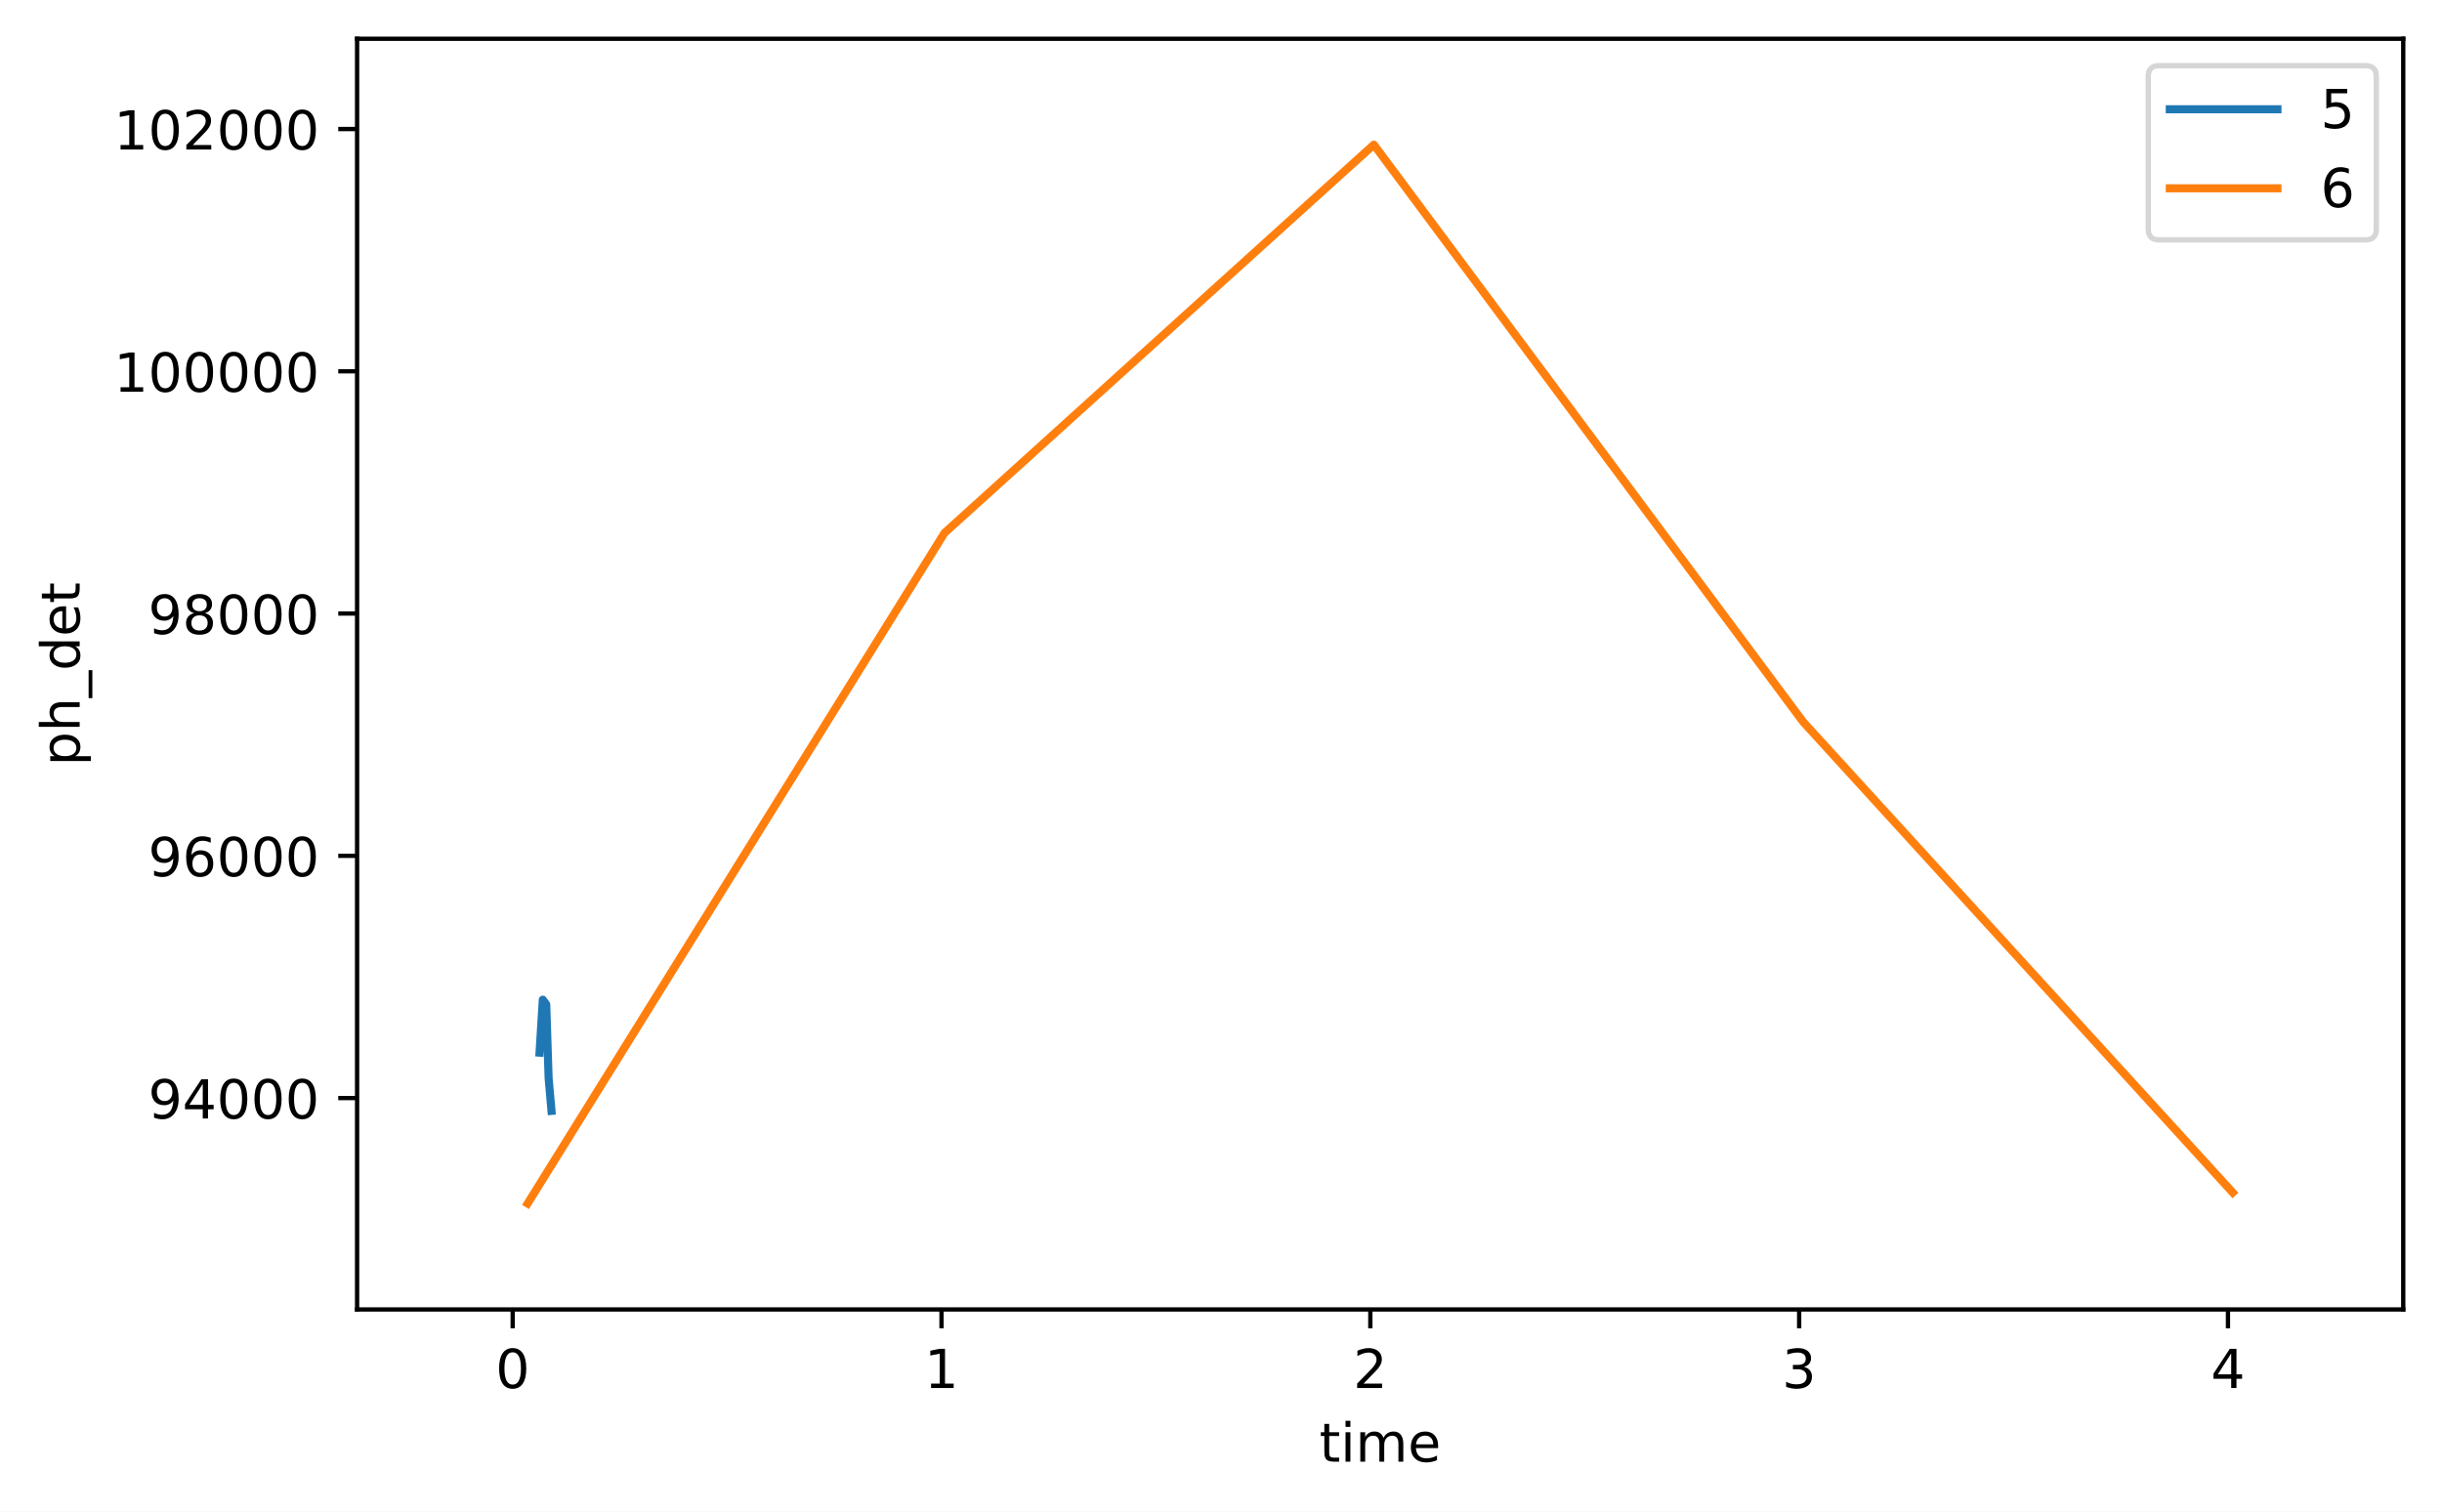
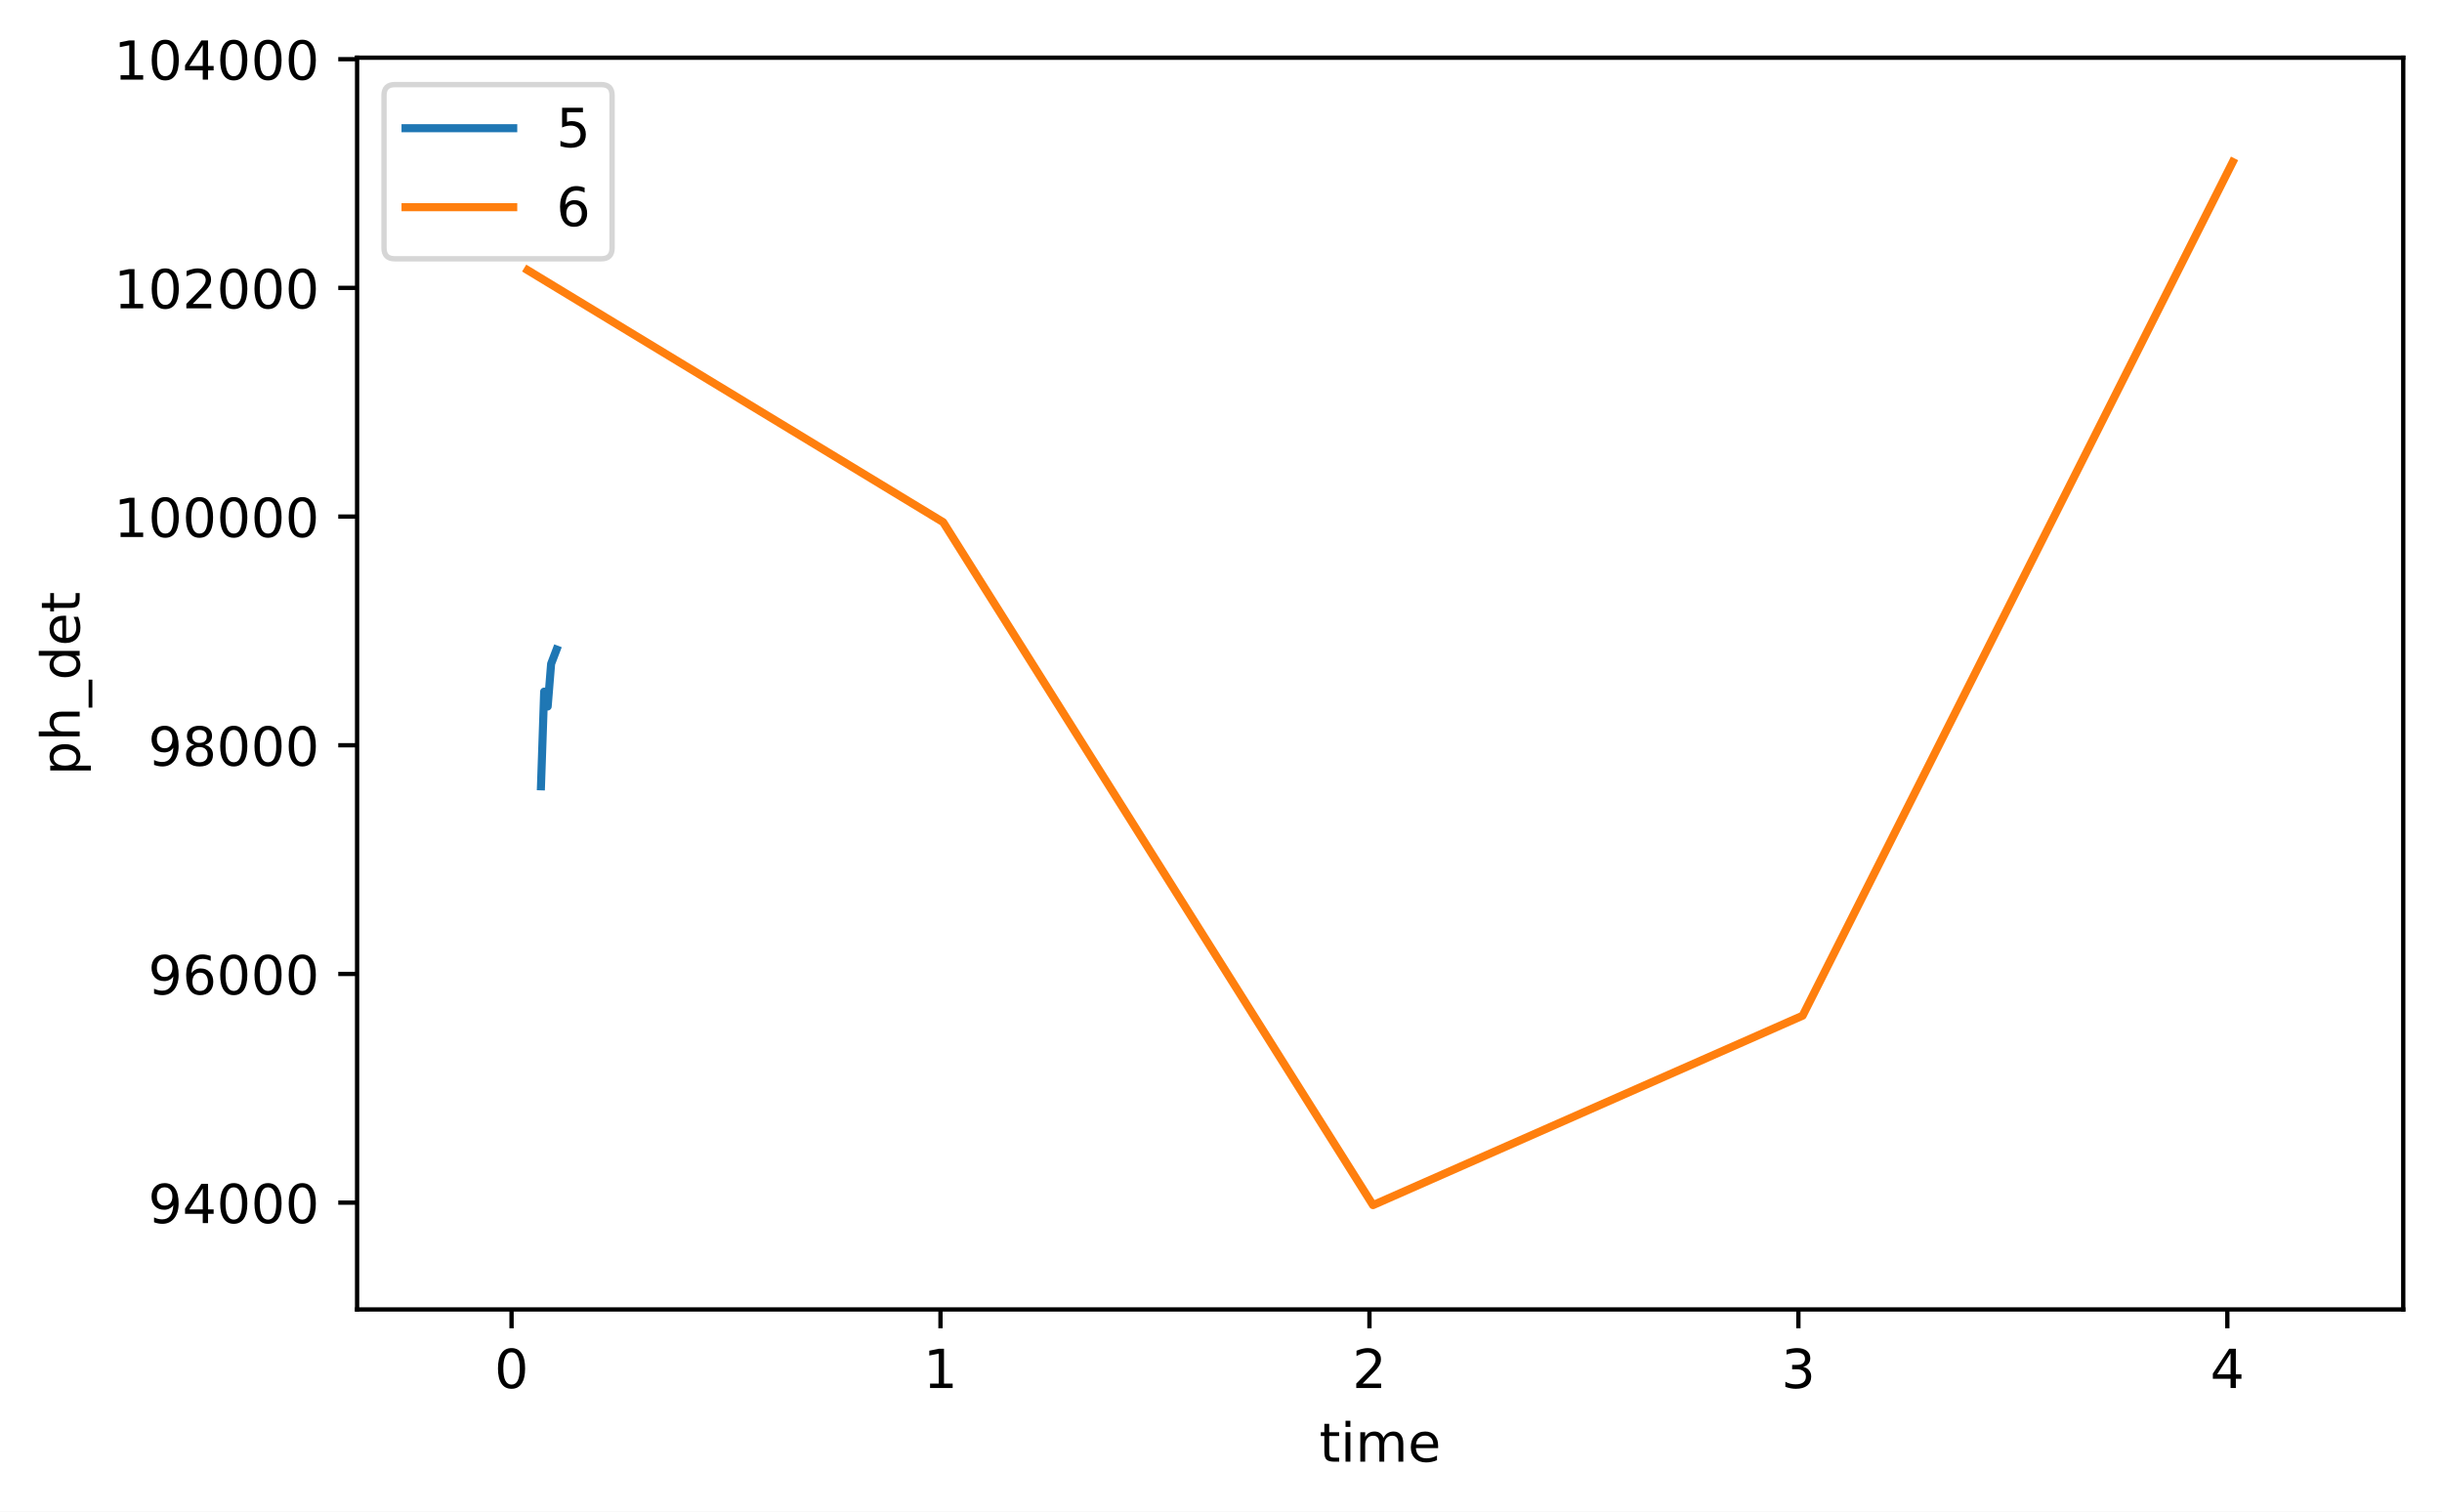
- <svg xmlns="http://www.w3.org/2000/svg" xmlns:xlink="http://www.w3.org/1999/xlink" height="280.8pt" version="1.1" viewBox="0 0 453.6 280.8" width="453.6pt">
+ <svg xmlns="http://www.w3.org/2000/svg" xmlns:xlink="http://www.w3.org/1999/xlink" height="280.799pt" version="1.1" viewBox="0 0 453.6 280.799" width="453.6pt">
  <defs>
    <style type="text/css">
*{stroke-linecap:butt;stroke-linejoin:round;}
  </style>
  </defs>
  <g id="figure_1">
    <g id="patch_1">
-       <path d="M 0 280.8  L 453.6 280.8  L 453.6 0  L 0 0  z " style="fill:#ffffff;" />
+       <path d="M 0 280.799  L 453.6 280.799  L 453.6 0  L 0 0  z " style="fill:#ffffff;" />
    </g>
    <g id="axes_1">
      <g id="patch_2">
-         <path d="M 66.331 243.244  L 446.4 243.244  L 446.4 7.2  L 66.331 7.2  z " style="fill:#ffffff;" />
+         <path d="M 66.331 243.243  L 446.4 243.243  L 446.4 10.717  L 66.331 10.717  z " style="fill:#ffffff;" />
      </g>
      <g id="matplotlib.axis_1">
        <g id="xtick_1">
          <g id="line2d_1">
            <defs>
-               <path d="M 0 0  L 0 3.5  " id="mbfa44d101f" style="stroke:#000000;stroke-width:0.8;" />
-             </defs>
-             <g>
-               <use style="stroke:#000000;stroke-width:0.8;" x="95.233" xlink:href="#mbfa44d101f" y="243.244" />
+               <path d="M 0 0  L 0 3.5  " id="mb08d3ad497" style="stroke:#000000;stroke-width:0.8;" />
+             </defs>
+             <g>
+               <use style="stroke:#000000;stroke-width:0.8;" x="95.021" xlink:href="#mb08d3ad497" y="243.243" />
            </g>
          </g>
          <g id="text_1">
            <defs>
              <path d="M 31.781 66.406  Q 24.172 66.406 20.328 58.906  Q 16.5 51.422 16.5 36.375  Q 16.5 21.391 20.328 13.891  Q 24.172 6.391 31.781 6.391  Q 39.453 6.391 43.281 13.891  Q 47.125 21.391 47.125 36.375  Q 47.125 51.422 43.281 58.906  Q 39.453 66.406 31.781 66.406  z M 31.781 74.219  Q 44.047 74.219 50.516 64.516  Q 56.984 54.828 56.984 36.375  Q 56.984 17.969 50.516 8.266  Q 44.047 -1.422 31.781 -1.422  Q 19.531 -1.422 13.062 8.266  Q 6.594 17.969 6.594 36.375  Q 6.594 54.828 13.062 64.516  Q 19.531 74.219 31.781 74.219  z " id="DejaVuSans-48" />
            </defs>
-             <g transform="translate(92.05193 257.8422)scale(0.1 -0.1)">
+             <g transform="translate(91.83955 257.841)scale(0.1 -0.1)">
              <use xlink:href="#DejaVuSans-48" />
            </g>
          </g>
        </g>
        <g id="xtick_2">
          <g id="line2d_2">
            <g>
-               <use style="stroke:#000000;stroke-width:0.8;" x="174.886" xlink:href="#mbfa44d101f" y="243.244" />
+               <use style="stroke:#000000;stroke-width:0.8;" x="174.697" xlink:href="#mb08d3ad497" y="243.243" />
            </g>
          </g>
          <g id="text_2">
            <defs>
              <path d="M 12.406 8.297  L 28.516 8.297  L 28.516 63.922  L 10.984 60.406  L 10.984 69.391  L 28.422 72.906  L 38.281 72.906  L 38.281 8.297  L 54.391 8.297  L 54.391 0  L 12.406 0  z " id="DejaVuSans-49" />
            </defs>
-             <g transform="translate(171.705 257.8422)scale(0.1 -0.1)">
+             <g transform="translate(171.516 257.841)scale(0.1 -0.1)">
              <use xlink:href="#DejaVuSans-49" />
            </g>
          </g>
        </g>
        <g id="xtick_3">
          <g id="line2d_3">
            <g>
-               <use style="stroke:#000000;stroke-width:0.8;" x="254.539" xlink:href="#mbfa44d101f" y="243.244" />
+               <use style="stroke:#000000;stroke-width:0.8;" x="254.374" xlink:href="#mb08d3ad497" y="243.243" />
            </g>
          </g>
          <g id="text_3">
            <defs>
              <path d="M 19.188 8.297  L 53.609 8.297  L 53.609 0  L 7.328 0  L 7.328 8.297  Q 12.938 14.109 22.625 23.891  Q 32.328 33.688 34.812 36.531  Q 39.547 41.844 41.422 45.531  Q 43.312 49.219 43.312 52.781  Q 43.312 58.594 39.234 62.25  Q 35.156 65.922 28.609 65.922  Q 23.969 65.922 18.812 64.312  Q 13.672 62.703 7.812 59.422  L 7.812 69.391  Q 13.766 71.781 18.938 73  Q 24.125 74.219 28.422 74.219  Q 39.75 74.219 46.484 68.547  Q 53.219 62.891 53.219 53.422  Q 53.219 48.922 51.531 44.891  Q 49.859 40.875 45.406 35.406  Q 44.188 33.984 37.641 27.219  Q 31.109 20.453 19.188 8.297  z " id="DejaVuSans-50" />
            </defs>
-             <g transform="translate(251.3581 257.8422)scale(0.1 -0.1)">
+             <g transform="translate(251.1924 257.841)scale(0.1 -0.1)">
              <use xlink:href="#DejaVuSans-50" />
            </g>
          </g>
        </g>
        <g id="xtick_4">
          <g id="line2d_4">
            <g>
-               <use style="stroke:#000000;stroke-width:0.8;" x="334.192" xlink:href="#mbfa44d101f" y="243.244" />
+               <use style="stroke:#000000;stroke-width:0.8;" x="334.05" xlink:href="#mb08d3ad497" y="243.243" />
            </g>
          </g>
          <g id="text_4">
            <defs>
              <path d="M 40.578 39.312  Q 47.656 37.797 51.625 33  Q 55.609 28.219 55.609 21.188  Q 55.609 10.406 48.188 4.484  Q 40.766 -1.422 27.094 -1.422  Q 22.516 -1.422 17.656 -0.516  Q 12.797 0.391 7.625 2.203  L 7.625 11.719  Q 11.719 9.328 16.594 8.109  Q 21.484 6.891 26.812 6.891  Q 36.078 6.891 40.938 10.547  Q 45.797 14.203 45.797 21.188  Q 45.797 27.641 41.281 31.266  Q 36.766 34.906 28.719 34.906  L 20.219 34.906  L 20.219 43.016  L 29.109 43.016  Q 36.375 43.016 40.234 45.922  Q 44.094 48.828 44.094 54.297  Q 44.094 59.906 40.109 62.906  Q 36.141 65.922 28.719 65.922  Q 24.656 65.922 20.016 65.031  Q 15.375 64.156 9.812 62.312  L 9.812 71.094  Q 15.438 72.656 20.344 73.438  Q 25.25 74.219 29.594 74.219  Q 40.828 74.219 47.359 69.109  Q 53.906 64.016 53.906 55.328  Q 53.906 49.266 50.438 45.094  Q 46.969 40.922 40.578 39.312  z " id="DejaVuSans-51" />
            </defs>
-             <g transform="translate(331.0112 257.8422)scale(0.1 -0.1)">
+             <g transform="translate(330.8688 257.841)scale(0.1 -0.1)">
              <use xlink:href="#DejaVuSans-51" />
            </g>
          </g>
        </g>
        <g id="xtick_5">
          <g id="line2d_5">
            <g>
-               <use style="stroke:#000000;stroke-width:0.8;" x="413.845" xlink:href="#mbfa44d101f" y="243.244" />
+               <use style="stroke:#000000;stroke-width:0.8;" x="413.726" xlink:href="#mb08d3ad497" y="243.243" />
            </g>
          </g>
          <g id="text_5">
            <defs>
              <path d="M 37.797 64.312  L 12.891 25.391  L 37.797 25.391  z M 35.203 72.906  L 47.609 72.906  L 47.609 25.391  L 58.016 25.391  L 58.016 17.188  L 47.609 17.188  L 47.609 0  L 37.797 0  L 37.797 17.188  L 4.891 17.188  L 4.891 26.703  z " id="DejaVuSans-52" />
            </defs>
-             <g transform="translate(410.6642 257.8422)scale(0.1 -0.1)">
+             <g transform="translate(410.5452 257.841)scale(0.1 -0.1)">
              <use xlink:href="#DejaVuSans-52" />
            </g>
          </g>
        </g>
        <g id="text_6">
          <defs>
            <path d="M 18.312 70.219  L 18.312 54.688  L 36.812 54.688  L 36.812 47.703  L 18.312 47.703  L 18.312 18.016  Q 18.312 11.328 20.141 9.422  Q 21.969 7.516 27.594 7.516  L 36.812 7.516  L 36.812 0  L 27.594 0  Q 17.188 0 13.234 3.875  Q 9.281 7.766 9.281 18.016  L 9.281 47.703  L 2.688 47.703  L 2.688 54.688  L 9.281 54.688  L 9.281 70.219  z " id="DejaVuSans-116" />
            <path d="M 9.422 54.688  L 18.406 54.688  L 18.406 0  L 9.422 0  z M 9.422 75.984  L 18.406 75.984  L 18.406 64.594  L 9.422 64.594  z " id="DejaVuSans-105" />
            <path d="M 52 44.188  Q 55.375 50.25 60.062 53.125  Q 64.75 56 71.094 56  Q 79.641 56 84.281 50.016  Q 88.922 44.047 88.922 33.016  L 88.922 0  L 79.891 0  L 79.891 32.719  Q 79.891 40.578 77.094 44.375  Q 74.312 48.188 68.609 48.188  Q 61.625 48.188 57.562 43.547  Q 53.516 38.922 53.516 30.906  L 53.516 0  L 44.484 0  L 44.484 32.719  Q 44.484 40.625 41.703 44.406  Q 38.922 48.188 33.109 48.188  Q 26.219 48.188 22.156 43.531  Q 18.109 38.875 18.109 30.906  L 18.109 0  L 9.078 0  L 9.078 54.688  L 18.109 54.688  L 18.109 46.188  Q 21.188 51.219 25.484 53.609  Q 29.781 56 35.688 56  Q 41.656 56 45.828 52.969  Q 50 49.953 52 44.188  z " id="DejaVuSans-109" />
            <path d="M 56.203 29.594  L 56.203 25.203  L 14.891 25.203  Q 15.484 15.922 20.484 11.062  Q 25.484 6.203 34.422 6.203  Q 39.594 6.203 44.453 7.469  Q 49.312 8.734 54.109 11.281  L 54.109 2.781  Q 49.266 0.734 44.188 -0.344  Q 39.109 -1.422 33.891 -1.422  Q 20.797 -1.422 13.156 6.188  Q 5.516 13.812 5.516 26.812  Q 5.516 40.234 12.766 48.109  Q 20.016 56 32.328 56  Q 43.359 56 49.781 48.891  Q 56.203 41.797 56.203 29.594  z M 47.219 32.234  Q 47.125 39.594 43.094 43.984  Q 39.062 48.391 32.422 48.391  Q 24.906 48.391 20.391 44.141  Q 15.875 39.891 15.188 32.172  z " id="DejaVuSans-101" />
          </defs>
-           <g transform="translate(245.0695 271.5203)scale(0.1 -0.1)">
+           <g transform="translate(245.0695 271.5191)scale(0.1 -0.1)">
            <use xlink:href="#DejaVuSans-116" />
            <use x="39.209" xlink:href="#DejaVuSans-105" />
            <use x="66.992" xlink:href="#DejaVuSans-109" />
            <use x="164.404" xlink:href="#DejaVuSans-101" />
          </g>
        </g>
      </g>
      <g id="matplotlib.axis_2">
        <g id="ytick_1">
          <g id="line2d_6">
            <defs>
-               <path d="M 0 0  L -3.5 0  " id="maea8b63859" style="stroke:#000000;stroke-width:0.8;" />
-             </defs>
-             <g>
-               <use style="stroke:#000000;stroke-width:0.8;" x="66.331" xlink:href="#maea8b63859" y="203.975" />
+               <path d="M 0 0  L -3.5 0  " id="m376b72ec0d" style="stroke:#000000;stroke-width:0.8;" />
+             </defs>
+             <g>
+               <use style="stroke:#000000;stroke-width:0.8;" x="66.331" xlink:href="#m376b72ec0d" y="223.398" />
            </g>
          </g>
          <g id="text_7">
            <defs>
              <path d="M 10.984 1.516  L 10.984 10.5  Q 14.703 8.734 18.5 7.812  Q 22.312 6.891 25.984 6.891  Q 35.75 6.891 40.891 13.453  Q 46.047 20.016 46.781 33.406  Q 43.953 29.203 39.594 26.953  Q 35.25 24.703 29.984 24.703  Q 19.047 24.703 12.672 31.312  Q 6.297 37.938 6.297 49.422  Q 6.297 60.641 12.938 67.422  Q 19.578 74.219 30.609 74.219  Q 43.266 74.219 49.922 64.516  Q 56.594 54.828 56.594 36.375  Q 56.594 19.141 48.406 8.859  Q 40.234 -1.422 26.422 -1.422  Q 22.703 -1.422 18.891 -0.688  Q 15.094 0.047 10.984 1.516  z M 30.609 32.422  Q 37.25 32.422 41.125 36.953  Q 45.016 41.5 45.016 49.422  Q 45.016 57.281 41.125 61.844  Q 37.25 66.406 30.609 66.406  Q 23.969 66.406 20.094 61.844  Q 16.219 57.281 16.219 49.422  Q 16.219 41.5 20.094 36.953  Q 23.969 32.422 30.609 32.422  z " id="DejaVuSans-57" />
            </defs>
-             <g transform="translate(27.51875 207.7743)scale(0.1 -0.1)">
+             <g transform="translate(27.51875 227.1974)scale(0.1 -0.1)">
              <use xlink:href="#DejaVuSans-57" />
              <use x="63.623" xlink:href="#DejaVuSans-52" />
              <use x="127.246" xlink:href="#DejaVuSans-48" />
              <use x="190.869" xlink:href="#DejaVuSans-48" />
              <use x="254.492" xlink:href="#DejaVuSans-48" />
            </g>
          </g>
        </g>
        <g id="ytick_2">
          <g id="line2d_7">
            <g>
-               <use style="stroke:#000000;stroke-width:0.8;" x="66.331" xlink:href="#maea8b63859" y="158.973" />
+               <use style="stroke:#000000;stroke-width:0.8;" x="66.331" xlink:href="#m376b72ec0d" y="180.918" />
            </g>
          </g>
          <g id="text_8">
            <defs>
              <path d="M 33.016 40.375  Q 26.375 40.375 22.484 35.828  Q 18.609 31.297 18.609 23.391  Q 18.609 15.531 22.484 10.953  Q 26.375 6.391 33.016 6.391  Q 39.656 6.391 43.531 10.953  Q 47.406 15.531 47.406 23.391  Q 47.406 31.297 43.531 35.828  Q 39.656 40.375 33.016 40.375  z M 52.594 71.297  L 52.594 62.312  Q 48.875 64.062 45.094 64.984  Q 41.312 65.922 37.594 65.922  Q 27.828 65.922 22.672 59.328  Q 17.531 52.734 16.797 39.406  Q 19.672 43.656 24.016 45.922  Q 28.375 48.188 33.594 48.188  Q 44.578 48.188 50.953 41.516  Q 57.328 34.859 57.328 23.391  Q 57.328 12.156 50.688 5.359  Q 44.047 -1.422 33.016 -1.422  Q 20.359 -1.422 13.672 8.266  Q 6.984 17.969 6.984 36.375  Q 6.984 53.656 15.188 63.938  Q 23.391 74.219 37.203 74.219  Q 40.922 74.219 44.703 73.484  Q 48.484 72.75 52.594 71.297  z " id="DejaVuSans-54" />
            </defs>
-             <g transform="translate(27.51875 162.7725)scale(0.1 -0.1)">
+             <g transform="translate(27.51875 184.7176)scale(0.1 -0.1)">
              <use xlink:href="#DejaVuSans-57" />
              <use x="63.623" xlink:href="#DejaVuSans-54" />
              <use x="127.246" xlink:href="#DejaVuSans-48" />
              <use x="190.869" xlink:href="#DejaVuSans-48" />
              <use x="254.492" xlink:href="#DejaVuSans-48" />
            </g>
          </g>
        </g>
        <g id="ytick_3">
          <g id="line2d_8">
            <g>
-               <use style="stroke:#000000;stroke-width:0.8;" x="66.331" xlink:href="#maea8b63859" y="113.971" />
+               <use style="stroke:#000000;stroke-width:0.8;" x="66.331" xlink:href="#m376b72ec0d" y="138.439" />
            </g>
          </g>
          <g id="text_9">
            <defs>
              <path d="M 31.781 34.625  Q 24.75 34.625 20.719 30.859  Q 16.703 27.094 16.703 20.516  Q 16.703 13.922 20.719 10.156  Q 24.75 6.391 31.781 6.391  Q 38.812 6.391 42.859 10.172  Q 46.922 13.969 46.922 20.516  Q 46.922 27.094 42.891 30.859  Q 38.875 34.625 31.781 34.625  z M 21.922 38.812  Q 15.578 40.375 12.031 44.719  Q 8.5 49.078 8.5 55.328  Q 8.5 64.062 14.719 69.141  Q 20.953 74.219 31.781 74.219  Q 42.672 74.219 48.875 69.141  Q 55.078 64.062 55.078 55.328  Q 55.078 49.078 51.531 44.719  Q 48 40.375 41.703 38.812  Q 48.828 37.156 52.797 32.312  Q 56.781 27.484 56.781 20.516  Q 56.781 9.906 50.312 4.234  Q 43.844 -1.422 31.781 -1.422  Q 19.734 -1.422 13.25 4.234  Q 6.781 9.906 6.781 20.516  Q 6.781 27.484 10.781 32.312  Q 14.797 37.156 21.922 38.812  z M 18.312 54.391  Q 18.312 48.734 21.844 45.562  Q 25.391 42.391 31.781 42.391  Q 38.141 42.391 41.719 45.562  Q 45.312 48.734 45.312 54.391  Q 45.312 60.062 41.719 63.234  Q 38.141 66.406 31.781 66.406  Q 25.391 66.406 21.844 63.234  Q 18.312 60.062 18.312 54.391  z " id="DejaVuSans-56" />
            </defs>
-             <g transform="translate(27.51875 117.7706)scale(0.1 -0.1)">
+             <g transform="translate(27.51875 142.2378)scale(0.1 -0.1)">
              <use xlink:href="#DejaVuSans-57" />
              <use x="63.623" xlink:href="#DejaVuSans-56" />
              <use x="127.246" xlink:href="#DejaVuSans-48" />
              <use x="190.869" xlink:href="#DejaVuSans-48" />
              <use x="254.492" xlink:href="#DejaVuSans-48" />
            </g>
          </g>
        </g>
        <g id="ytick_4">
          <g id="line2d_9">
            <g>
-               <use style="stroke:#000000;stroke-width:0.8;" x="66.331" xlink:href="#maea8b63859" y="68.97" />
+               <use style="stroke:#000000;stroke-width:0.8;" x="66.331" xlink:href="#m376b72ec0d" y="95.959" />
            </g>
          </g>
          <g id="text_10">
-             <g transform="translate(21.15625 72.76877)scale(0.1 -0.1)">
+             <g transform="translate(21.15625 99.75801)scale(0.1 -0.1)">
              <use xlink:href="#DejaVuSans-49" />
              <use x="63.623" xlink:href="#DejaVuSans-48" />
              <use x="127.246" xlink:href="#DejaVuSans-48" />
              <use x="190.869" xlink:href="#DejaVuSans-48" />
              <use x="254.492" xlink:href="#DejaVuSans-48" />
              <use x="318.115" xlink:href="#DejaVuSans-48" />
            </g>
          </g>
        </g>
        <g id="ytick_5">
          <g id="line2d_10">
            <g>
-               <use style="stroke:#000000;stroke-width:0.8;" x="66.331" xlink:href="#maea8b63859" y="23.968" />
+               <use style="stroke:#000000;stroke-width:0.8;" x="66.331" xlink:href="#m376b72ec0d" y="53.479" />
            </g>
          </g>
          <g id="text_11">
-             <g transform="translate(21.15625 27.76691)scale(0.1 -0.1)">
+             <g transform="translate(21.15625 57.27822)scale(0.1 -0.1)">
              <use xlink:href="#DejaVuSans-49" />
              <use x="63.623" xlink:href="#DejaVuSans-48" />
              <use x="127.246" xlink:href="#DejaVuSans-50" />
              <use x="190.869" xlink:href="#DejaVuSans-48" />
              <use x="254.492" xlink:href="#DejaVuSans-48" />
              <use x="318.115" xlink:href="#DejaVuSans-48" />
            </g>
          </g>
        </g>
-         <g id="text_12">
+         <g id="ytick_6">
+           <g id="line2d_11">
+             <g>
+               <use style="stroke:#000000;stroke-width:0.8;" x="66.331" xlink:href="#m376b72ec0d" y="10.999" />
+             </g>
+           </g>
+           <g id="text_12">
+             <g transform="translate(21.15625 14.79844)scale(0.1 -0.1)">
+               <use xlink:href="#DejaVuSans-49" />
+               <use x="63.623" xlink:href="#DejaVuSans-48" />
+               <use x="127.246" xlink:href="#DejaVuSans-52" />
+               <use x="190.869" xlink:href="#DejaVuSans-48" />
+               <use x="254.492" xlink:href="#DejaVuSans-48" />
+               <use x="318.115" xlink:href="#DejaVuSans-48" />
+             </g>
+           </g>
+         </g>
+         <g id="text_13">
          <defs>
            <path d="M 18.109 8.203  L 18.109 -20.797  L 9.078 -20.797  L 9.078 54.688  L 18.109 54.688  L 18.109 46.391  Q 20.953 51.266 25.266 53.625  Q 29.594 56 35.594 56  Q 45.562 56 51.781 48.094  Q 58.016 40.188 58.016 27.297  Q 58.016 14.406 51.781 6.484  Q 45.562 -1.422 35.594 -1.422  Q 29.594 -1.422 25.266 0.953  Q 20.953 3.328 18.109 8.203  z M 48.688 27.297  Q 48.688 37.203 44.609 42.844  Q 40.531 48.484 33.406 48.484  Q 26.266 48.484 22.188 42.844  Q 18.109 37.203 18.109 27.297  Q 18.109 17.391 22.188 11.75  Q 26.266 6.109 33.406 6.109  Q 40.531 6.109 44.609 11.75  Q 48.688 17.391 48.688 27.297  z " id="DejaVuSans-112" />
            <path d="M 54.891 33.016  L 54.891 0  L 45.906 0  L 45.906 32.719  Q 45.906 40.484 42.875 44.328  Q 39.844 48.188 33.797 48.188  Q 26.516 48.188 22.312 43.547  Q 18.109 38.922 18.109 30.906  L 18.109 0  L 9.078 0  L 9.078 75.984  L 18.109 75.984  L 18.109 46.188  Q 21.344 51.125 25.703 53.562  Q 30.078 56 35.797 56  Q 45.219 56 50.047 50.172  Q 54.891 44.344 54.891 33.016  z " id="DejaVuSans-104" />
            <path d="M 50.984 -16.609  L 50.984 -23.578  L -0.984 -23.578  L -0.984 -16.609  z " id="DejaVuSans-95" />
            <path d="M 45.406 46.391  L 45.406 75.984  L 54.391 75.984  L 54.391 0  L 45.406 0  L 45.406 8.203  Q 42.578 3.328 38.25 0.953  Q 33.938 -1.422 27.875 -1.422  Q 17.969 -1.422 11.734 6.484  Q 5.516 14.406 5.516 27.297  Q 5.516 40.188 11.734 48.094  Q 17.969 56 27.875 56  Q 33.938 56 38.25 53.625  Q 42.578 51.266 45.406 46.391  z M 14.797 27.297  Q 14.797 17.391 18.875 11.75  Q 22.953 6.109 30.078 6.109  Q 37.203 6.109 41.297 11.75  Q 45.406 17.391 45.406 27.297  Q 45.406 37.203 41.297 42.844  Q 37.203 48.484 30.078 48.484  Q 22.953 48.484 18.875 42.844  Q 14.797 37.203 14.797 27.297  z " id="DejaVuSans-100" />
          </defs>
-           <g transform="translate(14.79844 142.2758)rotate(-90)scale(0.1 -0.1)">
+           <g transform="translate(14.79844 144.0336)rotate(-90)scale(0.1 -0.1)">
            <use xlink:href="#DejaVuSans-112" />
            <use x="63.477" xlink:href="#DejaVuSans-104" />
            <use x="126.855" xlink:href="#DejaVuSans-95" />
            <use x="176.855" xlink:href="#DejaVuSans-100" />
            <use x="240.332" xlink:href="#DejaVuSans-101" />
            <use x="301.855" xlink:href="#DejaVuSans-116" />
          </g>
        </g>
      </g>
-       <g id="line2d_11">
-         <path clip-path="url(#p5dab37361d)" d="M 100.219 195.537  L 100.827 185.704  L 101.465 186.582  L 101.905 200.262  L 102.44 206.36  " style="fill:none;stroke:#1f77b4;stroke-linecap:square;stroke-width:1.5;" />
-       </g>
      <g id="line2d_12">
-         <path clip-path="url(#p5dab37361d)" d="M 98.004 223.573  L 175.431 99.008  L 255.189 26.87  L 334.928 134.087  L 414.728 221.526  " style="fill:none;stroke:#ff7f0e;stroke-linecap:square;stroke-width:1.5;" />
+         <path clip-path="url(#p60f513f906)" d="M 100.486 146.064  L 101.078 128.477  L 101.732 131.238  L 102.37 123.316  L 103.38 120.661  " style="fill:none;stroke:#1f77b4;stroke-linecap:square;stroke-width:1.5;" />
+       </g>
+       <g id="line2d_13">
+         <path clip-path="url(#p60f513f906)" d="M 98.004 50.187  L 175.195 97  L 255.032 223.865  L 334.839 188.671  L 414.728 30.094  " style="fill:none;stroke:#ff7f0e;stroke-linecap:square;stroke-width:1.5;" />
      </g>
      <g id="patch_3">
-         <path d="M 66.331 243.244  L 66.331 7.2  " style="fill:none;stroke:#000000;stroke-linecap:square;stroke-linejoin:miter;stroke-width:0.8;" />
+         <path d="M 66.331 243.243  L 66.331 10.717  " style="fill:none;stroke:#000000;stroke-linecap:square;stroke-linejoin:miter;stroke-width:0.8;" />
      </g>
      <g id="patch_4">
-         <path d="M 446.4 243.244  L 446.4 7.2  " style="fill:none;stroke:#000000;stroke-linecap:square;stroke-linejoin:miter;stroke-width:0.8;" />
+         <path d="M 446.4 243.243  L 446.4 10.717  " style="fill:none;stroke:#000000;stroke-linecap:square;stroke-linejoin:miter;stroke-width:0.8;" />
      </g>
      <g id="patch_5">
-         <path d="M 66.331 243.244  L 446.4 243.244  " style="fill:none;stroke:#000000;stroke-linecap:square;stroke-linejoin:miter;stroke-width:0.8;" />
+         <path d="M 66.331 243.243  L 446.4 243.243  " style="fill:none;stroke:#000000;stroke-linecap:square;stroke-linejoin:miter;stroke-width:0.8;" />
      </g>
      <g id="patch_6">
-         <path d="M 66.331 7.2  L 446.4 7.2  " style="fill:none;stroke:#000000;stroke-linecap:square;stroke-linejoin:miter;stroke-width:0.8;" />
+         <path d="M 66.331 10.717  L 446.4 10.717  " style="fill:none;stroke:#000000;stroke-linecap:square;stroke-linejoin:miter;stroke-width:0.8;" />
      </g>
      <g id="legend_1">
        <g id="patch_7">
-           <path d="M 401.038 44.556  L 439.4 44.556  Q 441.4 44.556 441.4 42.556  L 441.4 14.2  Q 441.4 12.2 439.4 12.2  L 401.038 12.2  Q 399.038 12.2 399.038 14.2  L 399.038 42.556  Q 399.038 44.556 401.038 44.556  z " style="fill:#ffffff;opacity:0.8;stroke:#cccccc;stroke-linejoin:miter;" />
-         </g>
-         <g id="line2d_13">
-           <path d="M 403.038 20.298  L 423.038 20.298  " style="fill:none;stroke:#1f77b4;stroke-linecap:square;stroke-width:1.5;" />
-         </g>
-         <g id="line2d_14" />
-         <g id="text_13">
+           <path d="M 73.331 48.073  L 111.694 48.073  Q 113.694 48.073 113.694 46.073  L 113.694 17.717  Q 113.694 15.717 111.694 15.717  L 73.331 15.717  Q 71.331 15.717 71.331 17.717  L 71.331 46.073  Q 71.331 48.073 73.331 48.073  z " style="fill:#ffffff;opacity:0.8;stroke:#cccccc;stroke-linejoin:miter;" />
+         </g>
+         <g id="line2d_14">
+           <path d="M 75.331 23.815  L 95.331 23.815  " style="fill:none;stroke:#1f77b4;stroke-linecap:square;stroke-width:1.5;" />
+         </g>
+         <g id="line2d_15" />
+         <g id="text_14">
          <defs>
            <path d="M 10.797 72.906  L 49.516 72.906  L 49.516 64.594  L 19.828 64.594  L 19.828 46.734  Q 21.969 47.469 24.109 47.828  Q 26.266 48.188 28.422 48.188  Q 40.625 48.188 47.75 41.5  Q 54.891 34.812 54.891 23.391  Q 54.891 11.625 47.562 5.094  Q 40.234 -1.422 26.906 -1.422  Q 22.312 -1.422 17.547 -0.641  Q 12.797 0.141 7.719 1.703  L 7.719 11.625  Q 12.109 9.234 16.797 8.062  Q 21.484 6.891 26.703 6.891  Q 35.156 6.891 40.078 11.328  Q 45.016 15.766 45.016 23.391  Q 45.016 31 40.078 35.438  Q 35.156 39.891 26.703 39.891  Q 22.75 39.891 18.812 39.016  Q 14.891 38.141 10.797 36.281  z " id="DejaVuSans-53" />
          </defs>
-           <g transform="translate(431.0375 23.79844)scale(0.1 -0.1)">
+           <g transform="translate(103.3312 27.31517)scale(0.1 -0.1)">
            <use xlink:href="#DejaVuSans-53" />
          </g>
        </g>
-         <g id="line2d_15">
-           <path d="M 403.038 34.977  L 423.038 34.977  " style="fill:none;stroke:#ff7f0e;stroke-linecap:square;stroke-width:1.5;" />
-         </g>
-         <g id="line2d_16" />
-         <g id="text_14">
-           <g transform="translate(431.0375 38.47656)scale(0.1 -0.1)">
+         <g id="line2d_16">
+           <path d="M 75.331 38.493  L 95.331 38.493  " style="fill:none;stroke:#ff7f0e;stroke-linecap:square;stroke-width:1.5;" />
+         </g>
+         <g id="line2d_17" />
+         <g id="text_15">
+           <g transform="translate(103.3312 41.99329)scale(0.1 -0.1)">
            <use xlink:href="#DejaVuSans-54" />
          </g>
        </g>
      </g>
    </g>
  </g>
  <defs>
-     <clipPath id="p5dab37361d">
-       <rect height="236.044" width="380.069" x="66.331" y="7.2" />
+     <clipPath id="p60f513f906">
+       <rect height="232.526" width="380.069" x="66.331" y="10.717" />
    </clipPath>
  </defs>
</svg>
